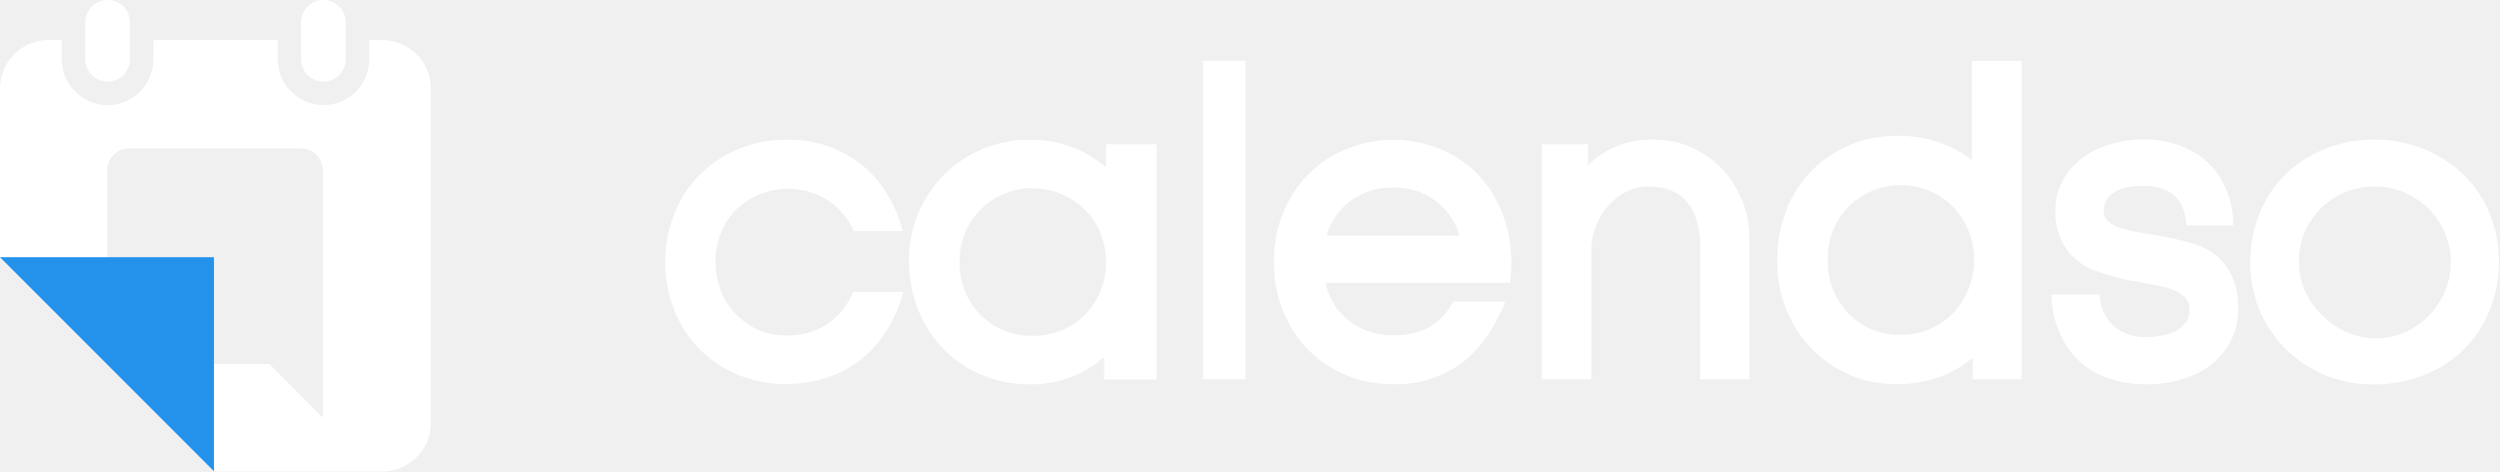
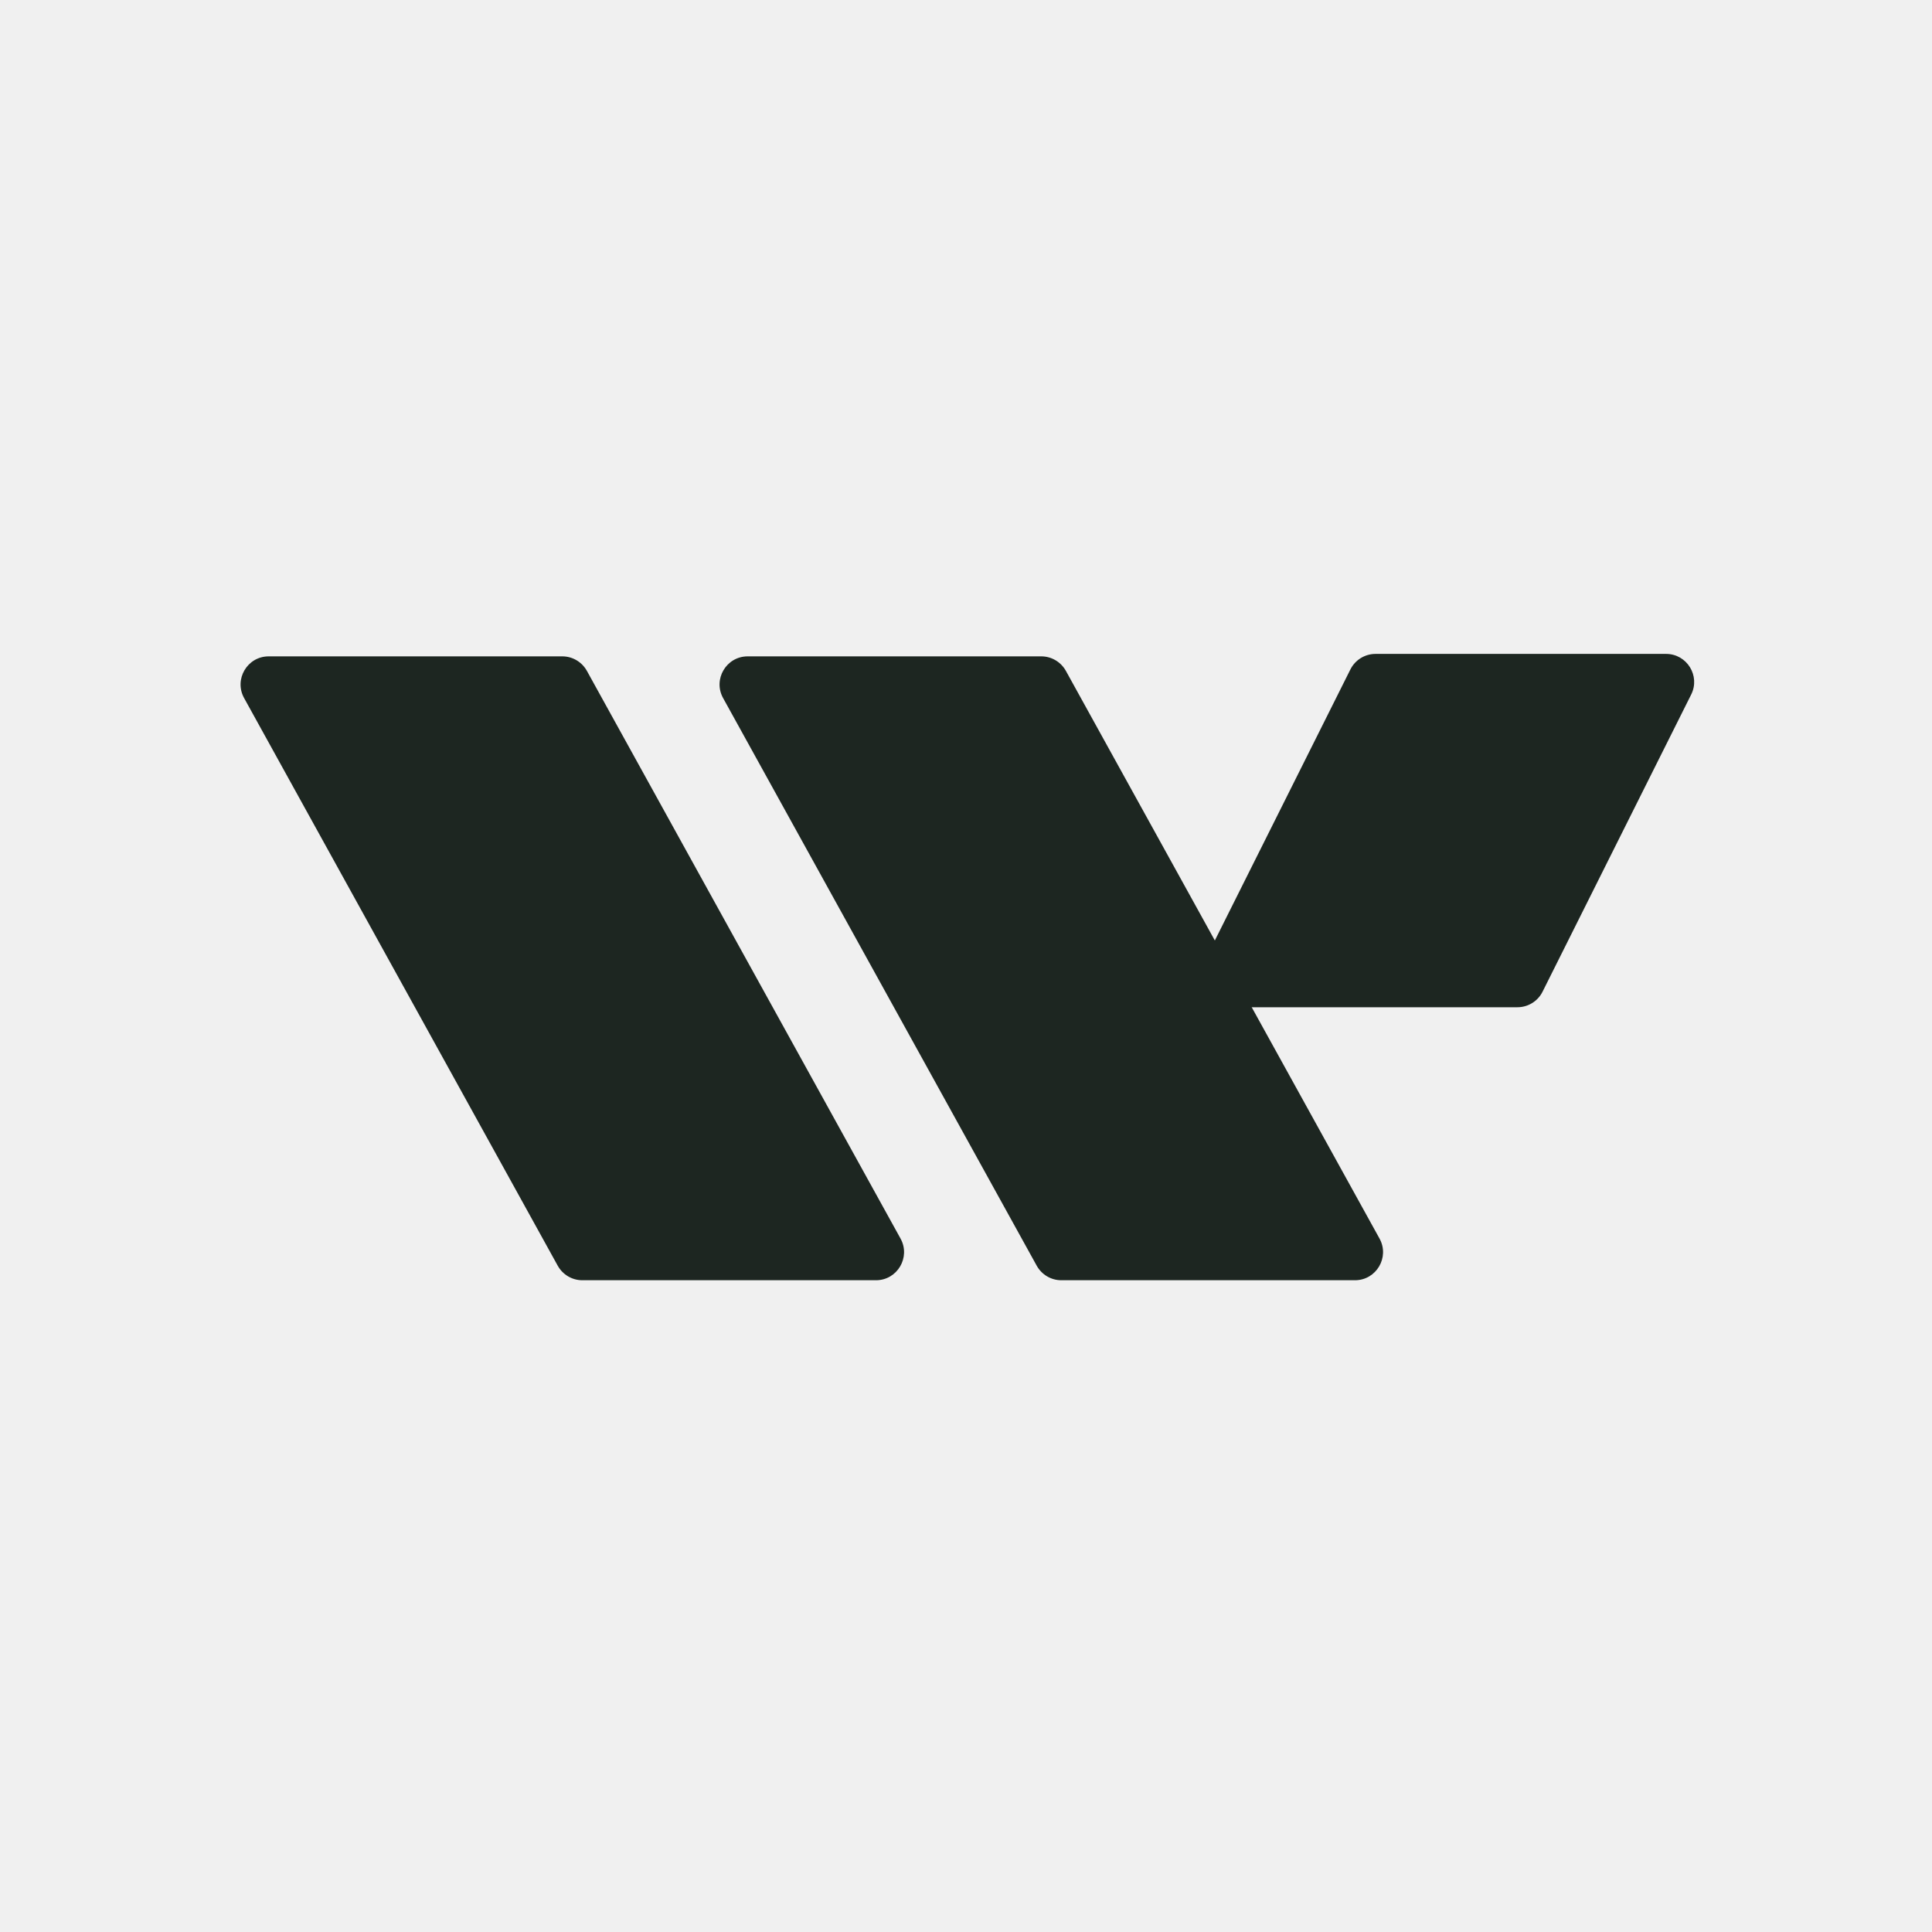
- <svg xmlns="http://www.w3.org/2000/svg" id="Layer_1" data-name="Layer 1" viewBox="0 0 566.93 106.87">
-   <defs>
-     <style>.cls-1,.cls-2{fill:#fff;}.cls-1,.cls-3{fillRule:evenodd;}.cls-3{fill:#2492eb;}</style>
-   </defs>
-   <path class="cls-1" d="M178.41,87.12a28.08,28.08,0,0,1-14-3.59,25.91,25.91,0,0,1-9.94-10,29.62,29.62,0,0,1,0-28.25,25.88,25.88,0,0,1,10-10,28,28,0,0,1,14-3.61A26.53,26.53,0,0,1,195,37q7,5.33,9.86,15.41H193.68a15.82,15.82,0,0,0-6.17-7.16,16.32,16.32,0,0,0-8.68-2.46,17.22,17.22,0,0,0-8.07,2,15.63,15.63,0,0,0-6.14,5.81,17.85,17.85,0,0,0-.19,17.26,16.41,16.41,0,0,0,5.79,6,14.94,14.94,0,0,0,8,2.23c7.23,0,12.37-3.29,15.37-9.89h11.35a31.36,31.36,0,0,1-5.77,11.52,24.73,24.73,0,0,1-9.16,7,28.61,28.61,0,0,1-11.59,2.34ZM250.48,81a24.7,24.7,0,0,1-16.77,6.15,28,28,0,0,1-14-3.59,26.15,26.15,0,0,1-9.84-10A29.21,29.21,0,0,1,206.22,59a27.1,27.1,0,0,1,27.2-27.29,25.66,25.66,0,0,1,17.49,6.25V32.72h11.5V86.07H250.48V81ZM234.34,42.66a16.53,16.53,0,0,0-8.42,2.2,16.21,16.21,0,0,0-6,6,16.38,16.38,0,0,0-2.22,8.37,16.59,16.59,0,0,0,4.71,12.16,16.38,16.38,0,0,0,12.11,4.75,16,16,0,0,0,8.27-2.19,16.31,16.31,0,0,0,5.94-6,17.58,17.58,0,0,0,0-17,16.15,16.15,0,0,0-6-6,16.33,16.33,0,0,0-8.4-2.22Zm38.57-28.87h9.67V86h-9.67V13.79Zm27.77,50.36a15.34,15.34,0,0,0,3,6.27,14.48,14.48,0,0,0,5.36,4.14,16.65,16.65,0,0,0,7,1.47,16.84,16.84,0,0,0,8.1-1.75,14.78,14.78,0,0,0,5.55-5.89h11.87q-4.08,9.74-10.36,14.24a25.3,25.3,0,0,1-15.16,4.49,27.13,27.13,0,0,1-13.8-3.59,25.74,25.74,0,0,1-9.74-10A28.65,28.65,0,0,1,289,59.4a28.65,28.65,0,0,1,3.51-14.09,25.62,25.62,0,0,1,9.79-10,28.15,28.15,0,0,1,27.74.09,25.36,25.36,0,0,1,9.57,10.24,30.18,30.18,0,0,1,3.26,14c0,1-.1,2.47-.29,4.51ZM316.1,42.53a15.83,15.83,0,0,0-9.56,2.92,14.91,14.91,0,0,0-5.58,8h30.18a15.2,15.2,0,0,0-5.59-8,15.63,15.63,0,0,0-9.45-2.92Zm69.63,13.73q0-7-3-10.46c-2-2.35-4.89-3.51-8.68-3.51a11.46,11.46,0,0,0-6.48,2,14.08,14.08,0,0,0-4.76,5.36A15.6,15.6,0,0,0,361,57.08V86H349.79V32.72h10.46v4.76a20.2,20.2,0,0,1,14.87-5.82,20.87,20.87,0,0,1,11,3,21.54,21.54,0,0,1,7.89,8.21,23.45,23.45,0,0,1,2.88,11.55V86h-11.2V56.26Zm61.81,24.91a25.73,25.73,0,0,1-7.91,4.44,28,28,0,0,1-9.35,1.51,26.4,26.4,0,0,1-13.75-3.69,26.94,26.94,0,0,1-9.78-10.07,28.29,28.29,0,0,1-3.57-14.06,30.39,30.39,0,0,1,3.46-14.67,26.14,26.14,0,0,1,9.79-10.14,27.27,27.27,0,0,1,14.14-3.69,28.53,28.53,0,0,1,9,1.4,25.51,25.51,0,0,1,7.78,4.08V13.84h11.3V86h-11.1V81.17ZM431.24,42a16.34,16.34,0,0,0-8.41,2.22,16.05,16.05,0,0,0-6,6,16.75,16.75,0,0,0-2.18,8.49,17.11,17.11,0,0,0,4.71,12.4,16.07,16.07,0,0,0,12.06,4.8,15.71,15.71,0,0,0,8.31-2.26,16.37,16.37,0,0,0,5.94-6.14,17.92,17.92,0,0,0,0-17.17A16.44,16.44,0,0,0,431.24,42Zm55.44,45.13a23.84,23.84,0,0,1-10.84-2.39,18.14,18.14,0,0,1-7.46-7,22.68,22.68,0,0,1-3-10.94h11a10,10,0,0,0,3.08,7.12A11,11,0,0,0,487,76.41a15.51,15.51,0,0,0,5.33-.82,7.27,7.27,0,0,0,3.31-2.18,4.68,4.68,0,0,0,1.1-3,4.06,4.06,0,0,0-1.24-3.19,8.52,8.52,0,0,0-1.72-1.16,13.45,13.45,0,0,0-2.17-.81c-1.82-.44-3.87-.86-6.15-1.29-1.76-.25-3.46-.58-5.1-1s-3.47-1-5-1.59A11.16,11.16,0,0,1,473,60.35l-1-.71a9.64,9.64,0,0,0-1.2-1,8.44,8.44,0,0,1-1.77-1.82,17.51,17.51,0,0,1-1.49-2.61,14.27,14.27,0,0,1-1.25-6.43A14.21,14.21,0,0,1,469,39.29a16.77,16.77,0,0,1,7.2-5.65,25.49,25.49,0,0,1,10.29-2A22.09,22.09,0,0,1,496.82,34a17.22,17.22,0,0,1,7.12,6.73,21.13,21.13,0,0,1,2.74,10.4H496c-.14-3-1.05-5.22-2.69-6.73s-4-2.26-7-2.26-5.24.51-6.76,1.54a4.49,4.49,0,0,0-2.28,3.84,3.12,3.12,0,0,0,1,2.64,8.49,8.49,0,0,0,1.84,1.18,10,10,0,0,0,2,.66c.81.21,1.69.43,2.69.62l3.12.53a65.57,65.57,0,0,1,10,2.21,14,14,0,0,1,6.74,4.46,14.62,14.62,0,0,1,3,8.37l.1,1.82A15.47,15.47,0,0,1,505,79.1a17.09,17.09,0,0,1-7.46,6,27.44,27.44,0,0,1-10.9,2.06Zm76.61-13.55a26.23,26.23,0,0,1-10.19,10,30.43,30.43,0,0,1-14.77,3.59,27.65,27.65,0,0,1-14-3.64,27.26,27.26,0,0,1-10.08-9.92,26.66,26.66,0,0,1-3.73-13.83,28.7,28.7,0,0,1,3.61-14.56,25.87,25.87,0,0,1,10.24-10,29.05,29.05,0,0,1,14.32-3.56,29.59,29.59,0,0,1,14.32,3.61,26.71,26.71,0,0,1,10.24,9.9,28.3,28.3,0,0,1,3.64,14.23,28.21,28.21,0,0,1-3.64,14.17ZM538.73,42.29a17.06,17.06,0,0,0-8.63,2.26,16.7,16.7,0,0,0-6.28,6.15,16.46,16.46,0,0,0-2.3,8.5,16.65,16.65,0,0,0,5.18,12.16A17,17,0,0,0,539,76.71a16.16,16.16,0,0,0,8.53-2.37A17.52,17.52,0,0,0,553.72,68,17,17,0,0,0,556,59.4a16.38,16.38,0,0,0-2.33-8.58,17.24,17.24,0,0,0-6.3-6.22A16.89,16.89,0,0,0,538.73,42.29Z" transform="translate(0)" />
-   <rect class="cls-2" x="19.35" width="10.11" height="18.5" rx="5.05" />
-   <rect class="cls-2" x="68.31" width="10.11" height="18.5" rx="5.05" />
-   <path class="cls-1" d="M11,9.1h3v4.35A10.43,10.43,0,0,0,24.4,23.84h0A10.42,10.42,0,0,0,34.79,13.45V9.1H63v4.35A10.42,10.42,0,0,0,73.36,23.84h0A10.42,10.42,0,0,0,83.75,13.45V9.1h3a11,11,0,0,1,11,11V95.91a11,11,0,0,1-11,11H48.54L0,58.33V20.07a11,11,0,0,1,11-11ZM68.21,33.64H29.31a5,5,0,0,0-5,5v38.9a5,5,0,0,0,5,5H61.1L73.24,94.74V38.67A5,5,0,0,0,68.21,33.64Z" transform="translate(0)" />
-   <polygon class="cls-3" points="48.54 58.33 0 58.33 48.54 106.87 48.54 58.33" />
+ <svg xmlns="http://www.w3.org/2000/svg" viewBox="532.76 -51.35 260 260">
+   <path fill="#1d2621" d="M650.64,120.94h-39.51c-1.38,0-2.64-.75-3.31-1.95l-42.21-76.4c-1.39-2.52.43-5.61,3.31-5.61h39.51c1.38,0,2.64.75,3.31,1.95l42.21,76.4c1.39,2.52-.43,5.61-3.31,5.61Z" />
+   <path fill="#1d2621" d="M715.1,120.94h-39.51c-1.38,0-2.64-.75-3.31-1.95l-42.21-76.4c-1.39-2.52.43-5.61,3.31-5.61h39.51c1.38,0,2.64.75,3.31,1.95l42.21,76.4c1.39,2.52-.43,5.61-3.31,5.61Z" />
+   <path fill="#1d2621" d="M736.97,84.2h-39.1c-2.81,0-4.64-2.96-3.38-5.47l20-39.99c.64-1.28,1.95-2.09,3.38-2.09h39.1c2.81,0,4.64,2.96,3.38,5.47l-20,39.99c-.64,1.28-1.95,2.09-3.38,2.09Z" />
</svg>
